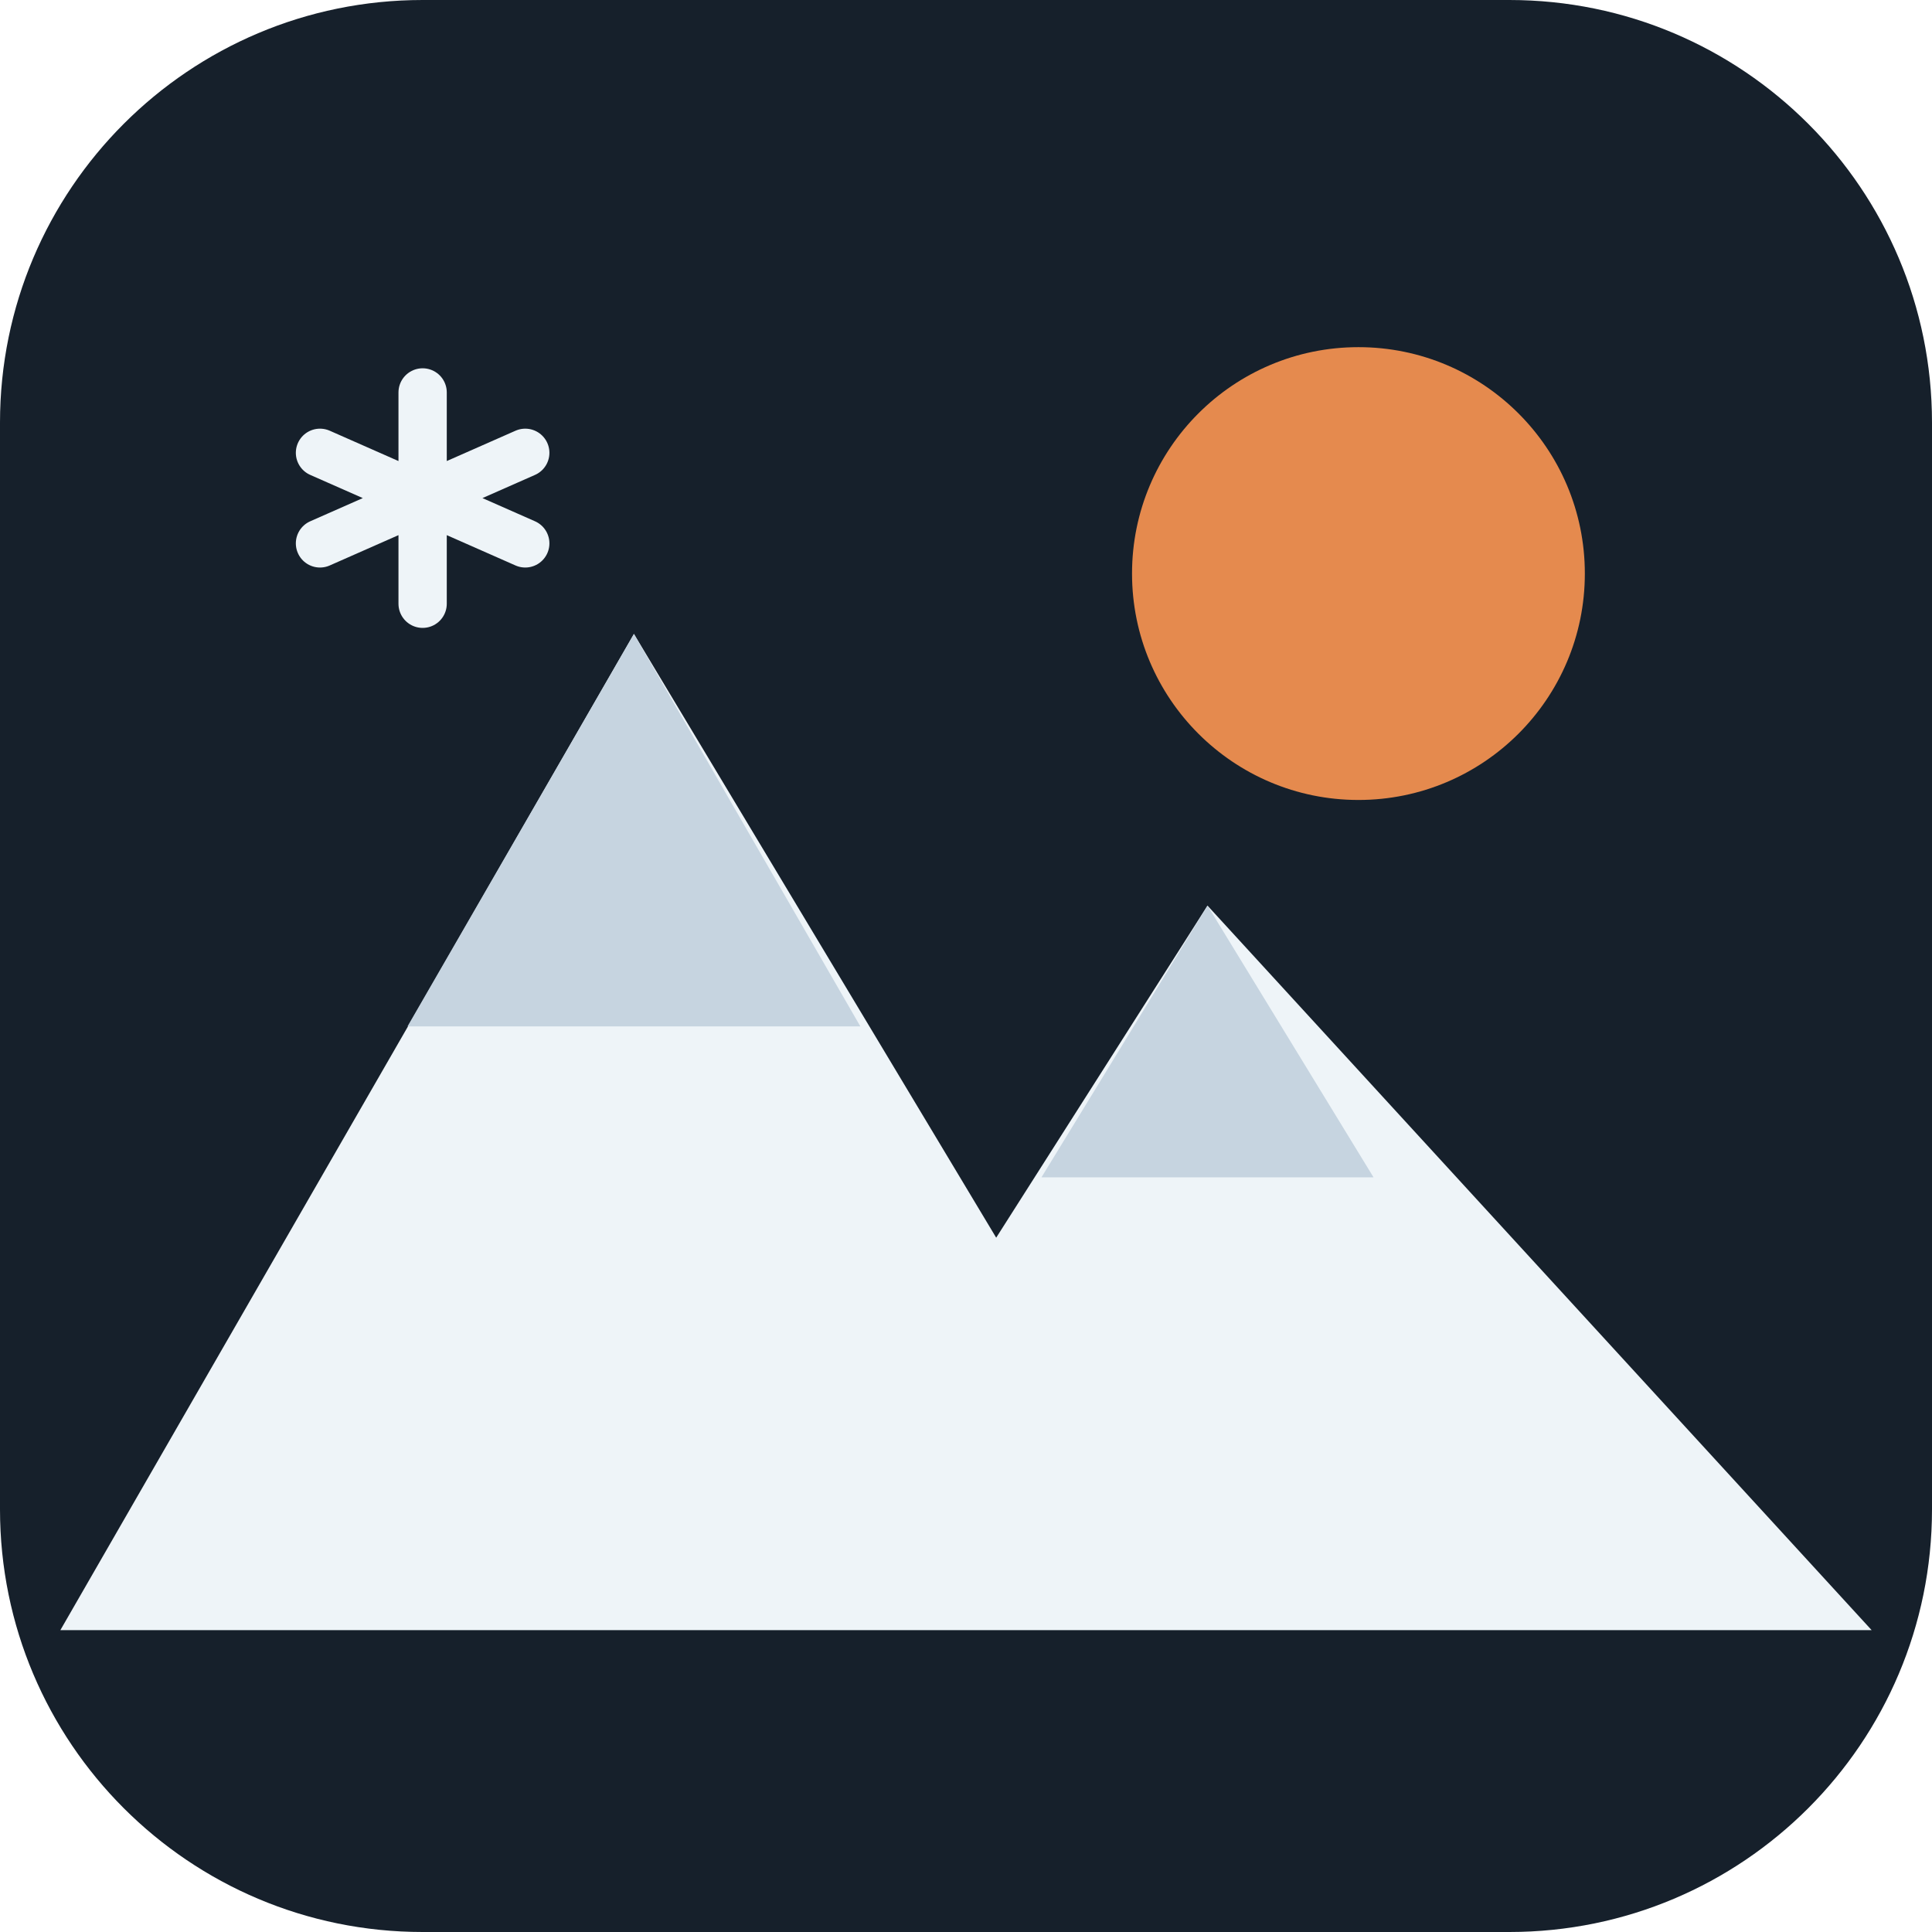
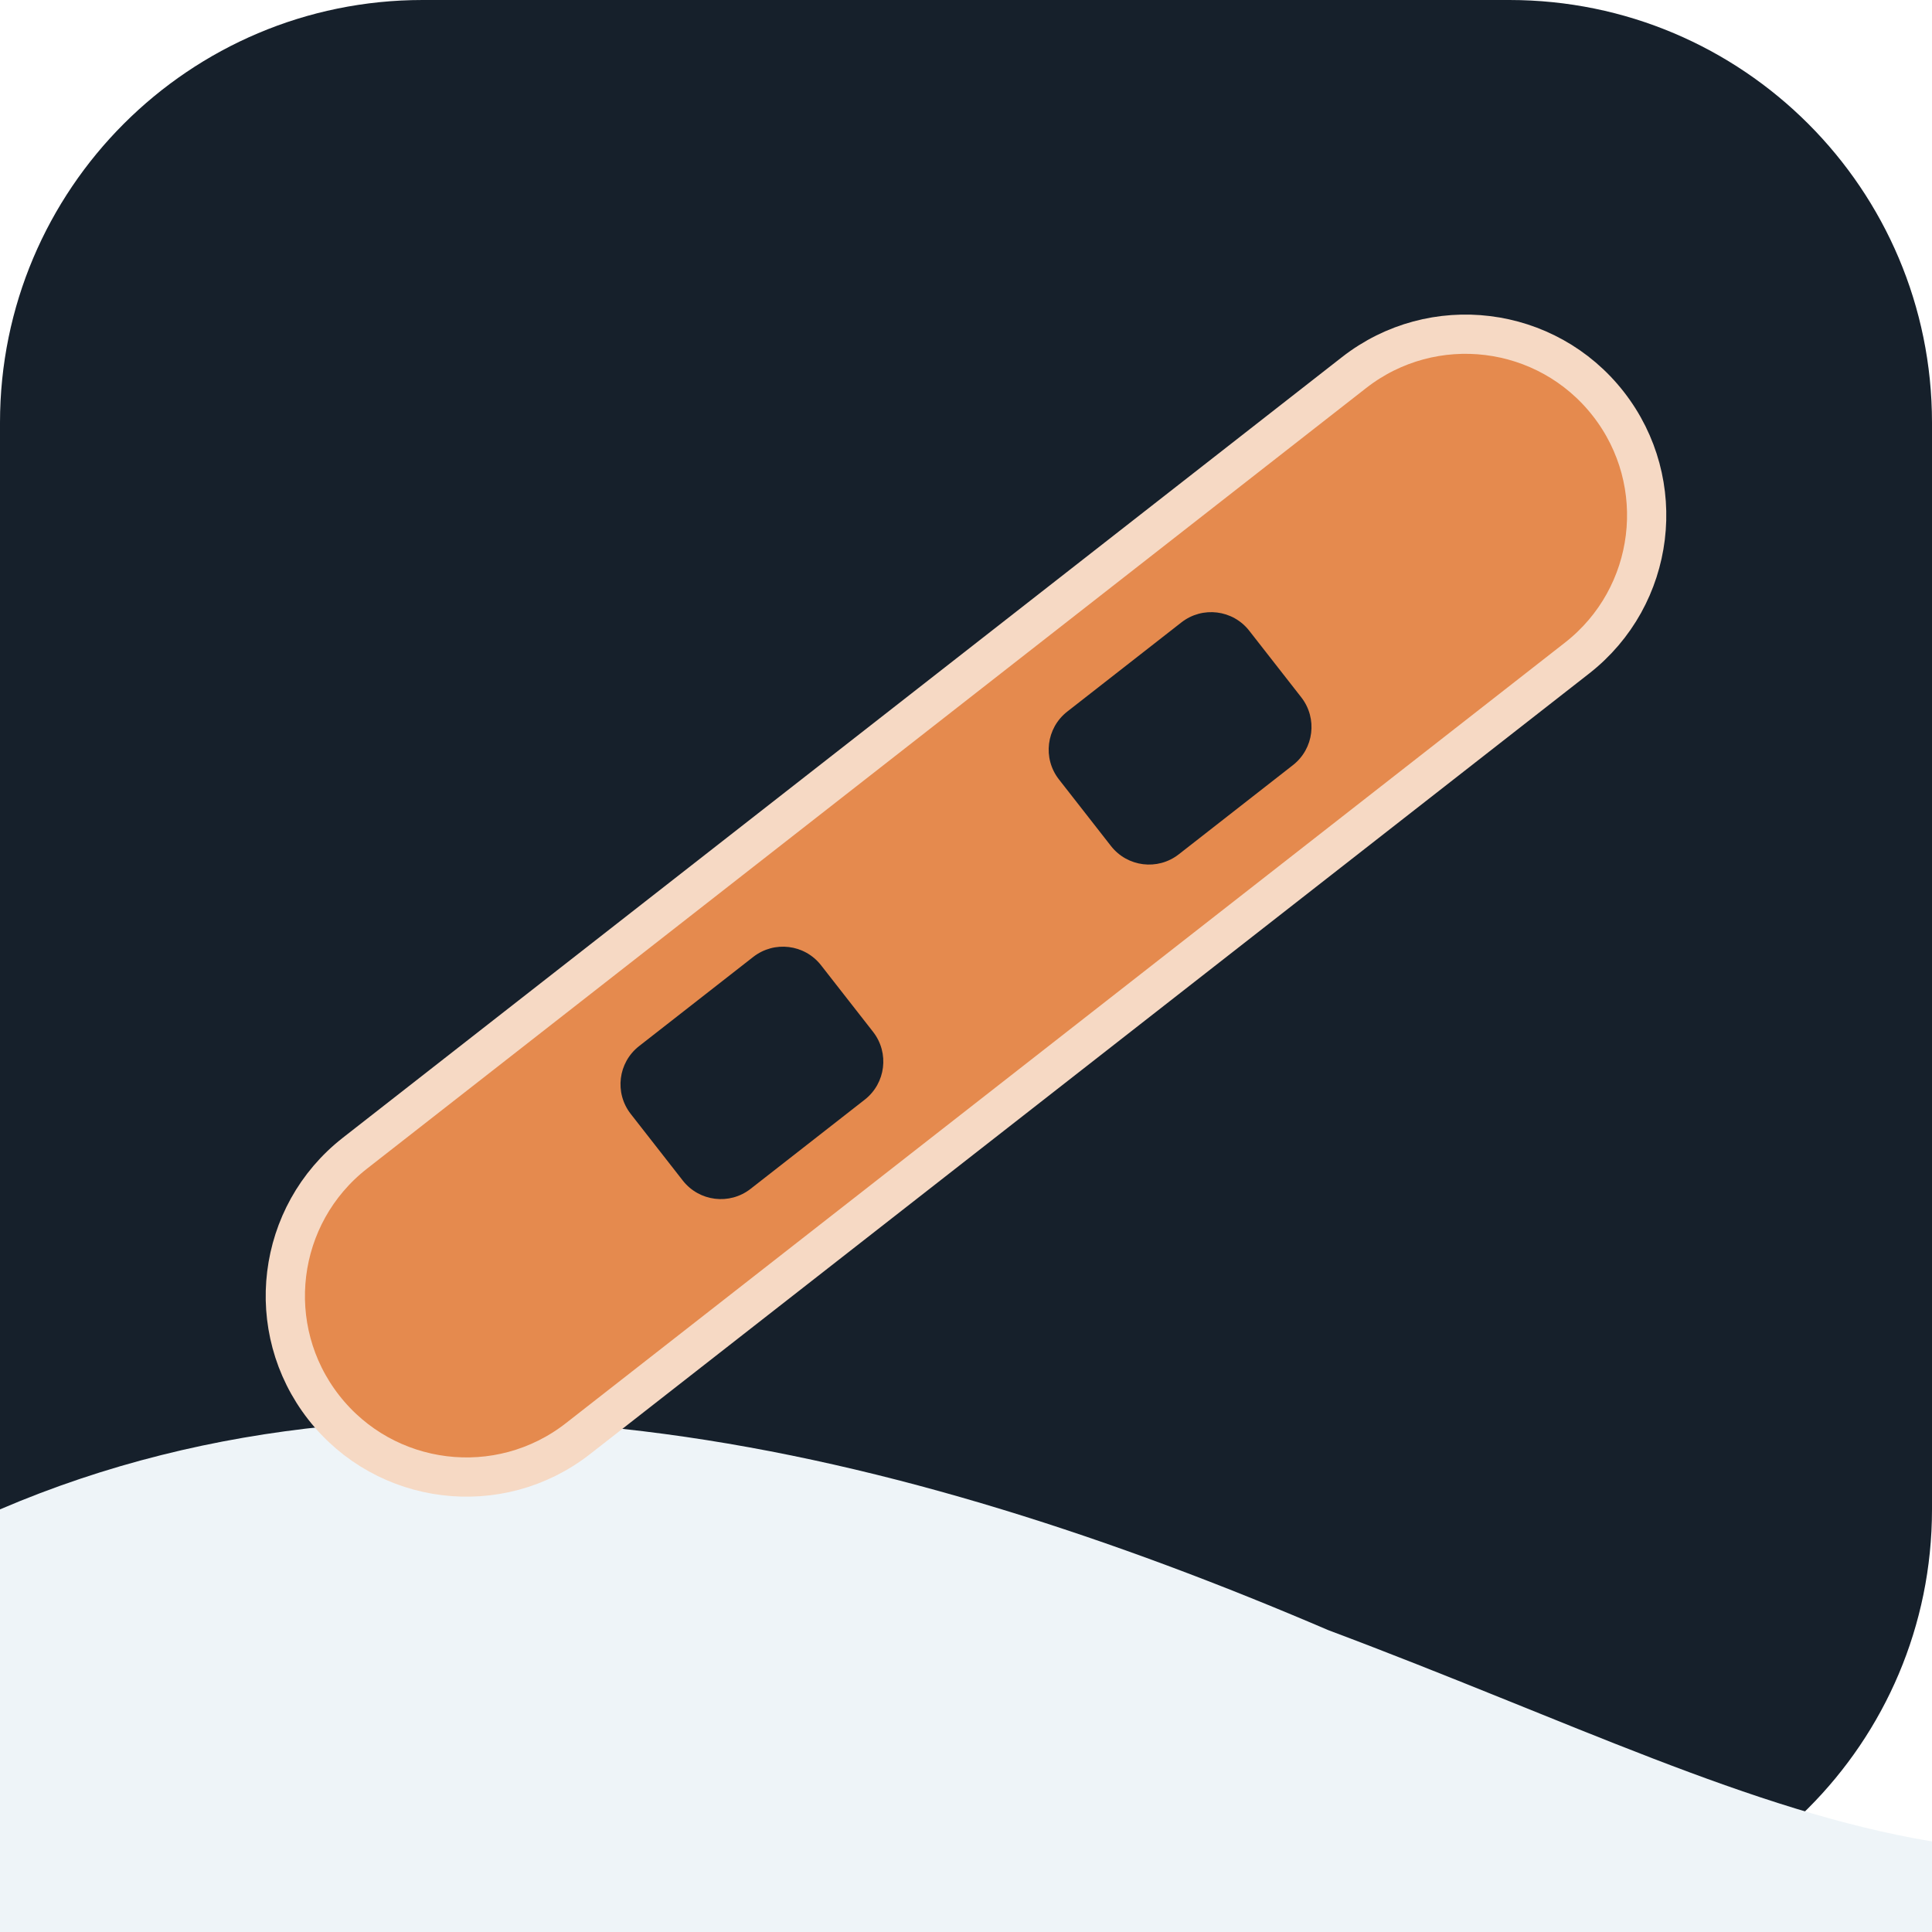
- <svg xmlns="http://www.w3.org/2000/svg" viewBox="0 0 64 64" role="img" aria-label="斑尾滑雪 × 東京">
+ <svg xmlns="http://www.w3.org/2000/svg" viewBox="0 0 64 64" role="img" aria-label="斑尾單板滑雪 × 東京">
  <rect width="64" height="64" rx="14" fill="#16202b" />
-   <circle cx="45" cy="19" r="7.5" fill="#e58a4e" />
-   <path d="M2 54 L21 21 L33 41 L40 30 L62 54 Z" fill="#eef4f8" />
-   <path d="M21 21 L13.5 34 L28.5 34 Z" fill="#c6d4e0" />
-   <path d="M40 30 L34.5 39 L45.5 39 Z" fill="#c6d4e0" />
-   <g stroke="#eef4f8" stroke-width="1.6" stroke-linecap="round">
-     <path d="M14 13 v7 M10.6 15 l6.8 3 M10.6 18 l6.8 -3" />
+   <path d="M0 64 V50 C14 44 30 48 44 54 C52 57 58 60 64 61 V64 Z" fill="#eef4f8" />
+   <g transform="rotate(-38 32 30)">
+     <rect x="5" y="24" width="54" height="12" rx="6" fill="#e58a4e" />
+     <rect x="5" y="24" width="54" height="12" rx="6" fill="none" stroke="#f6d9c4" stroke-width="1.3" />
+     <rect x="19" y="27" width="8" height="6" rx="1.6" fill="#16202b" />
+     <rect x="37" y="27" width="8" height="6" rx="1.6" fill="#16202b" />
  </g>
</svg>
